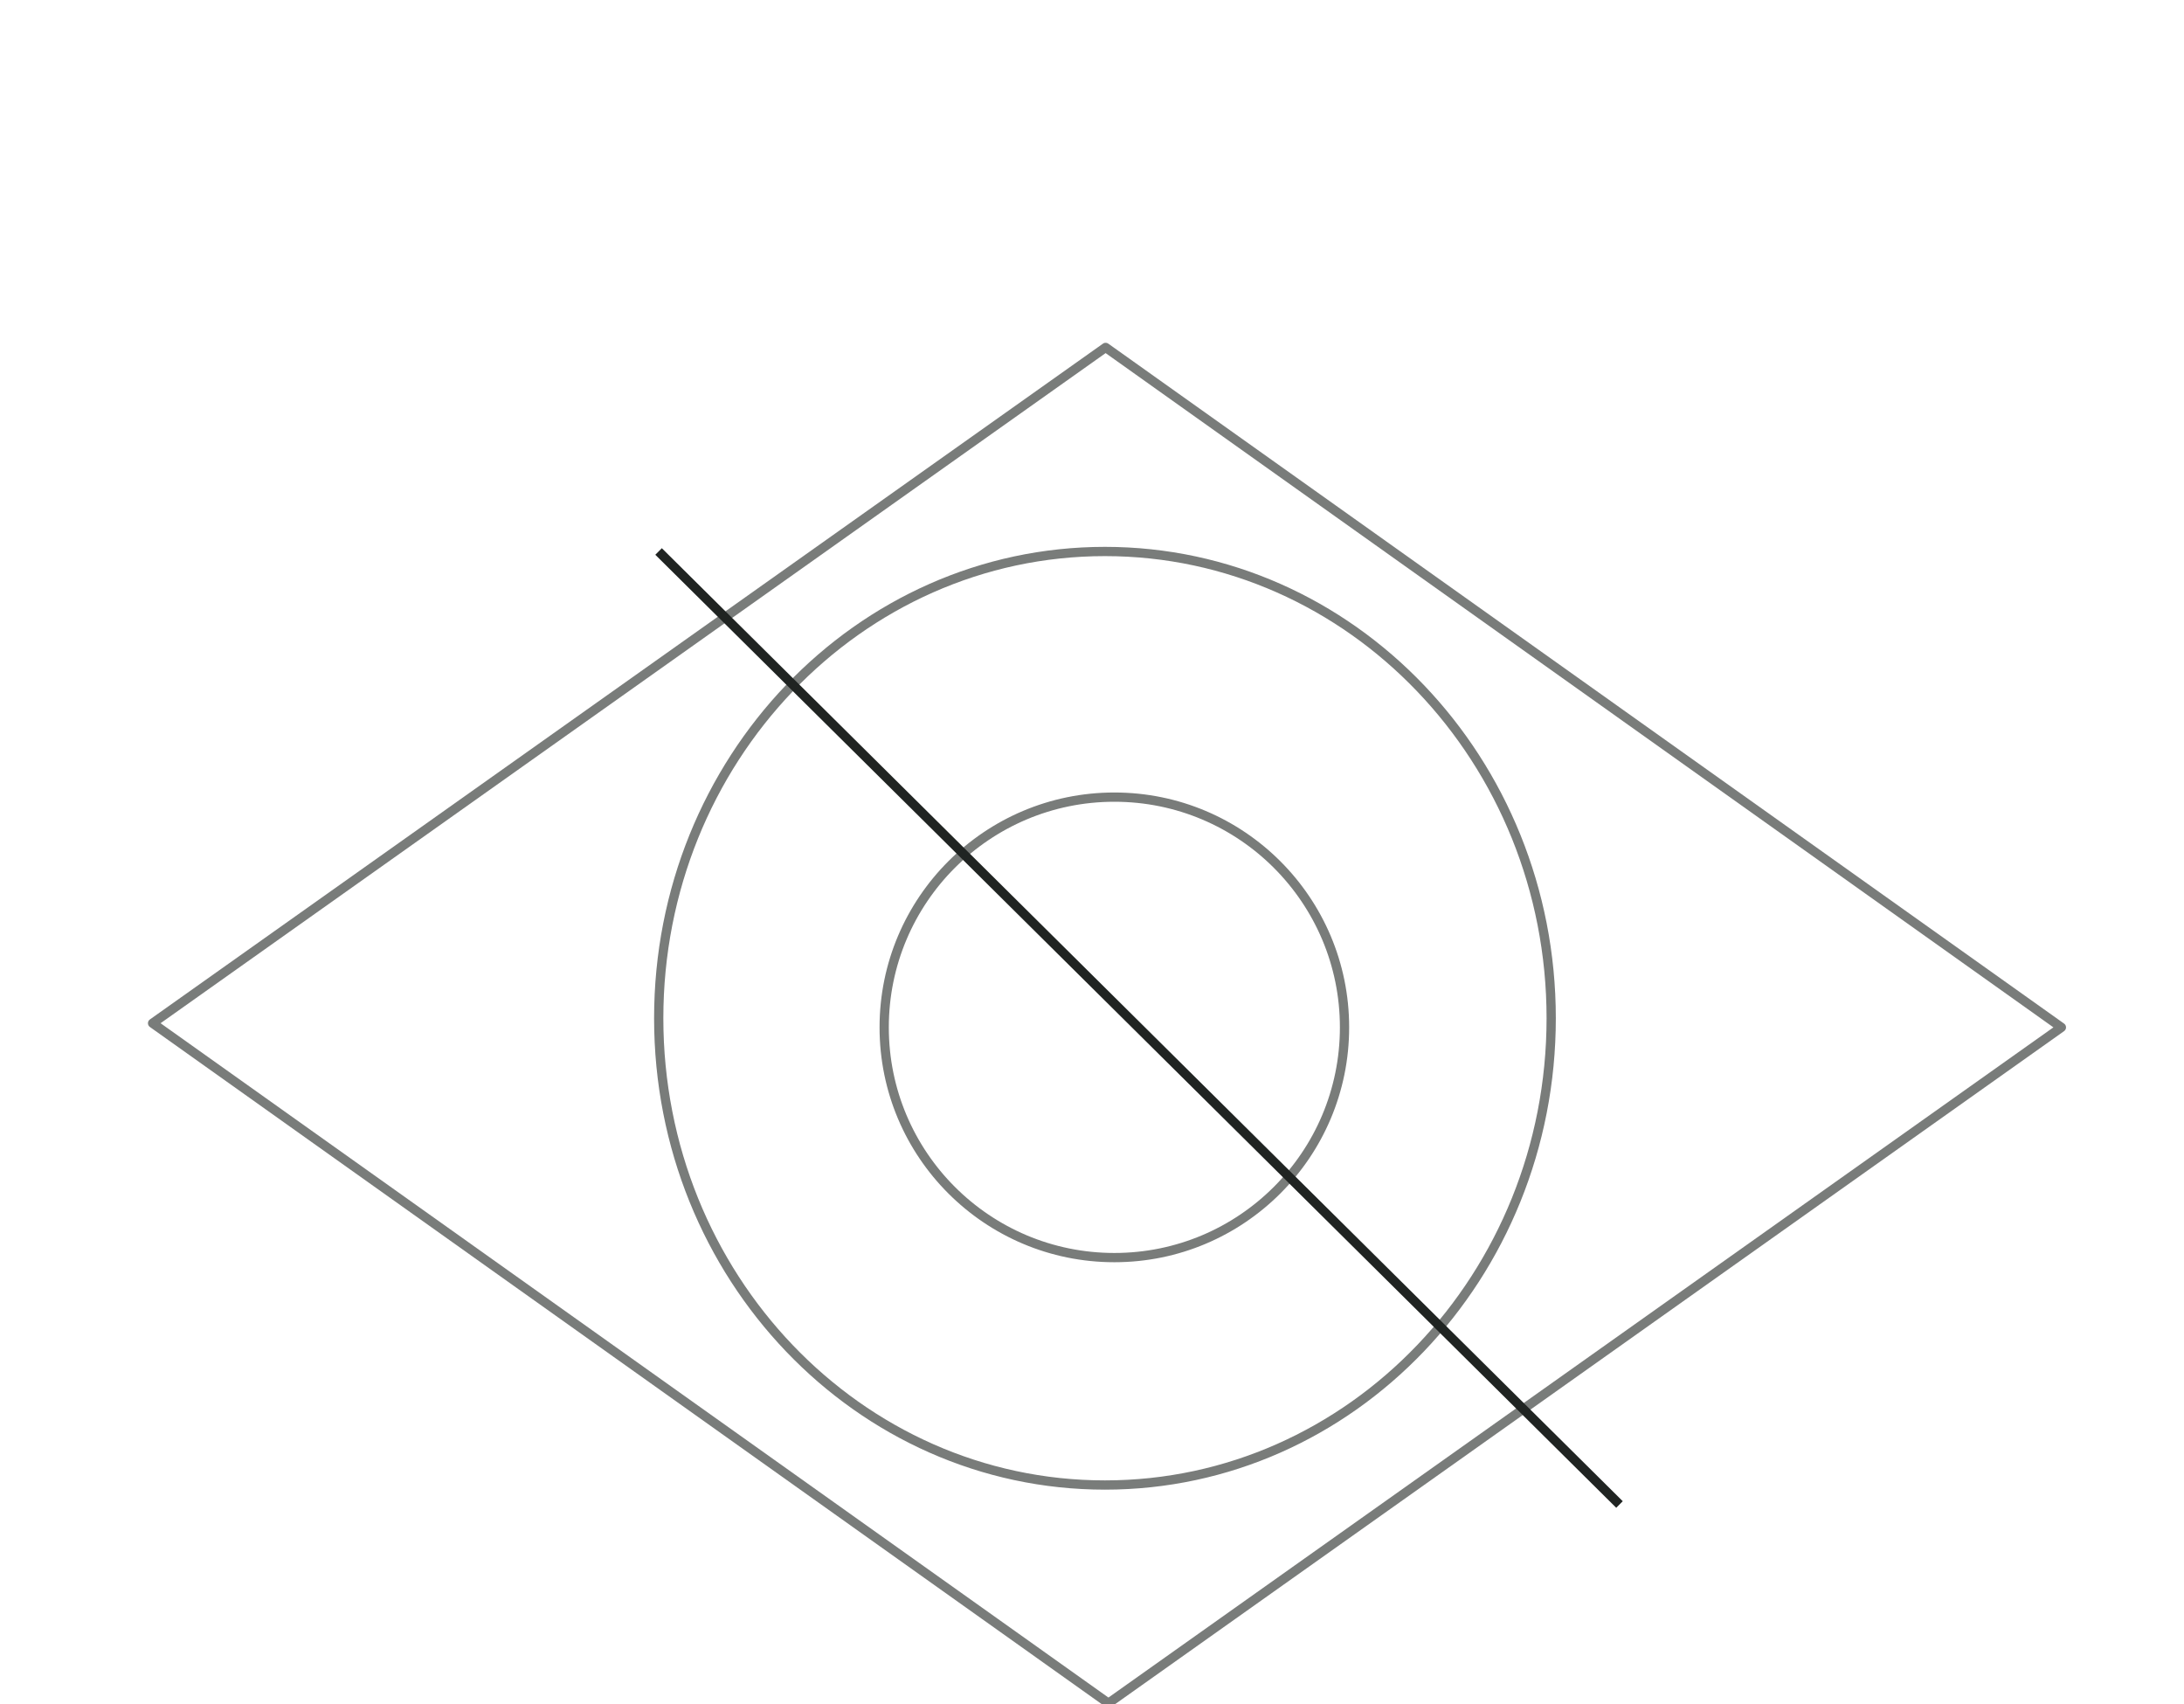
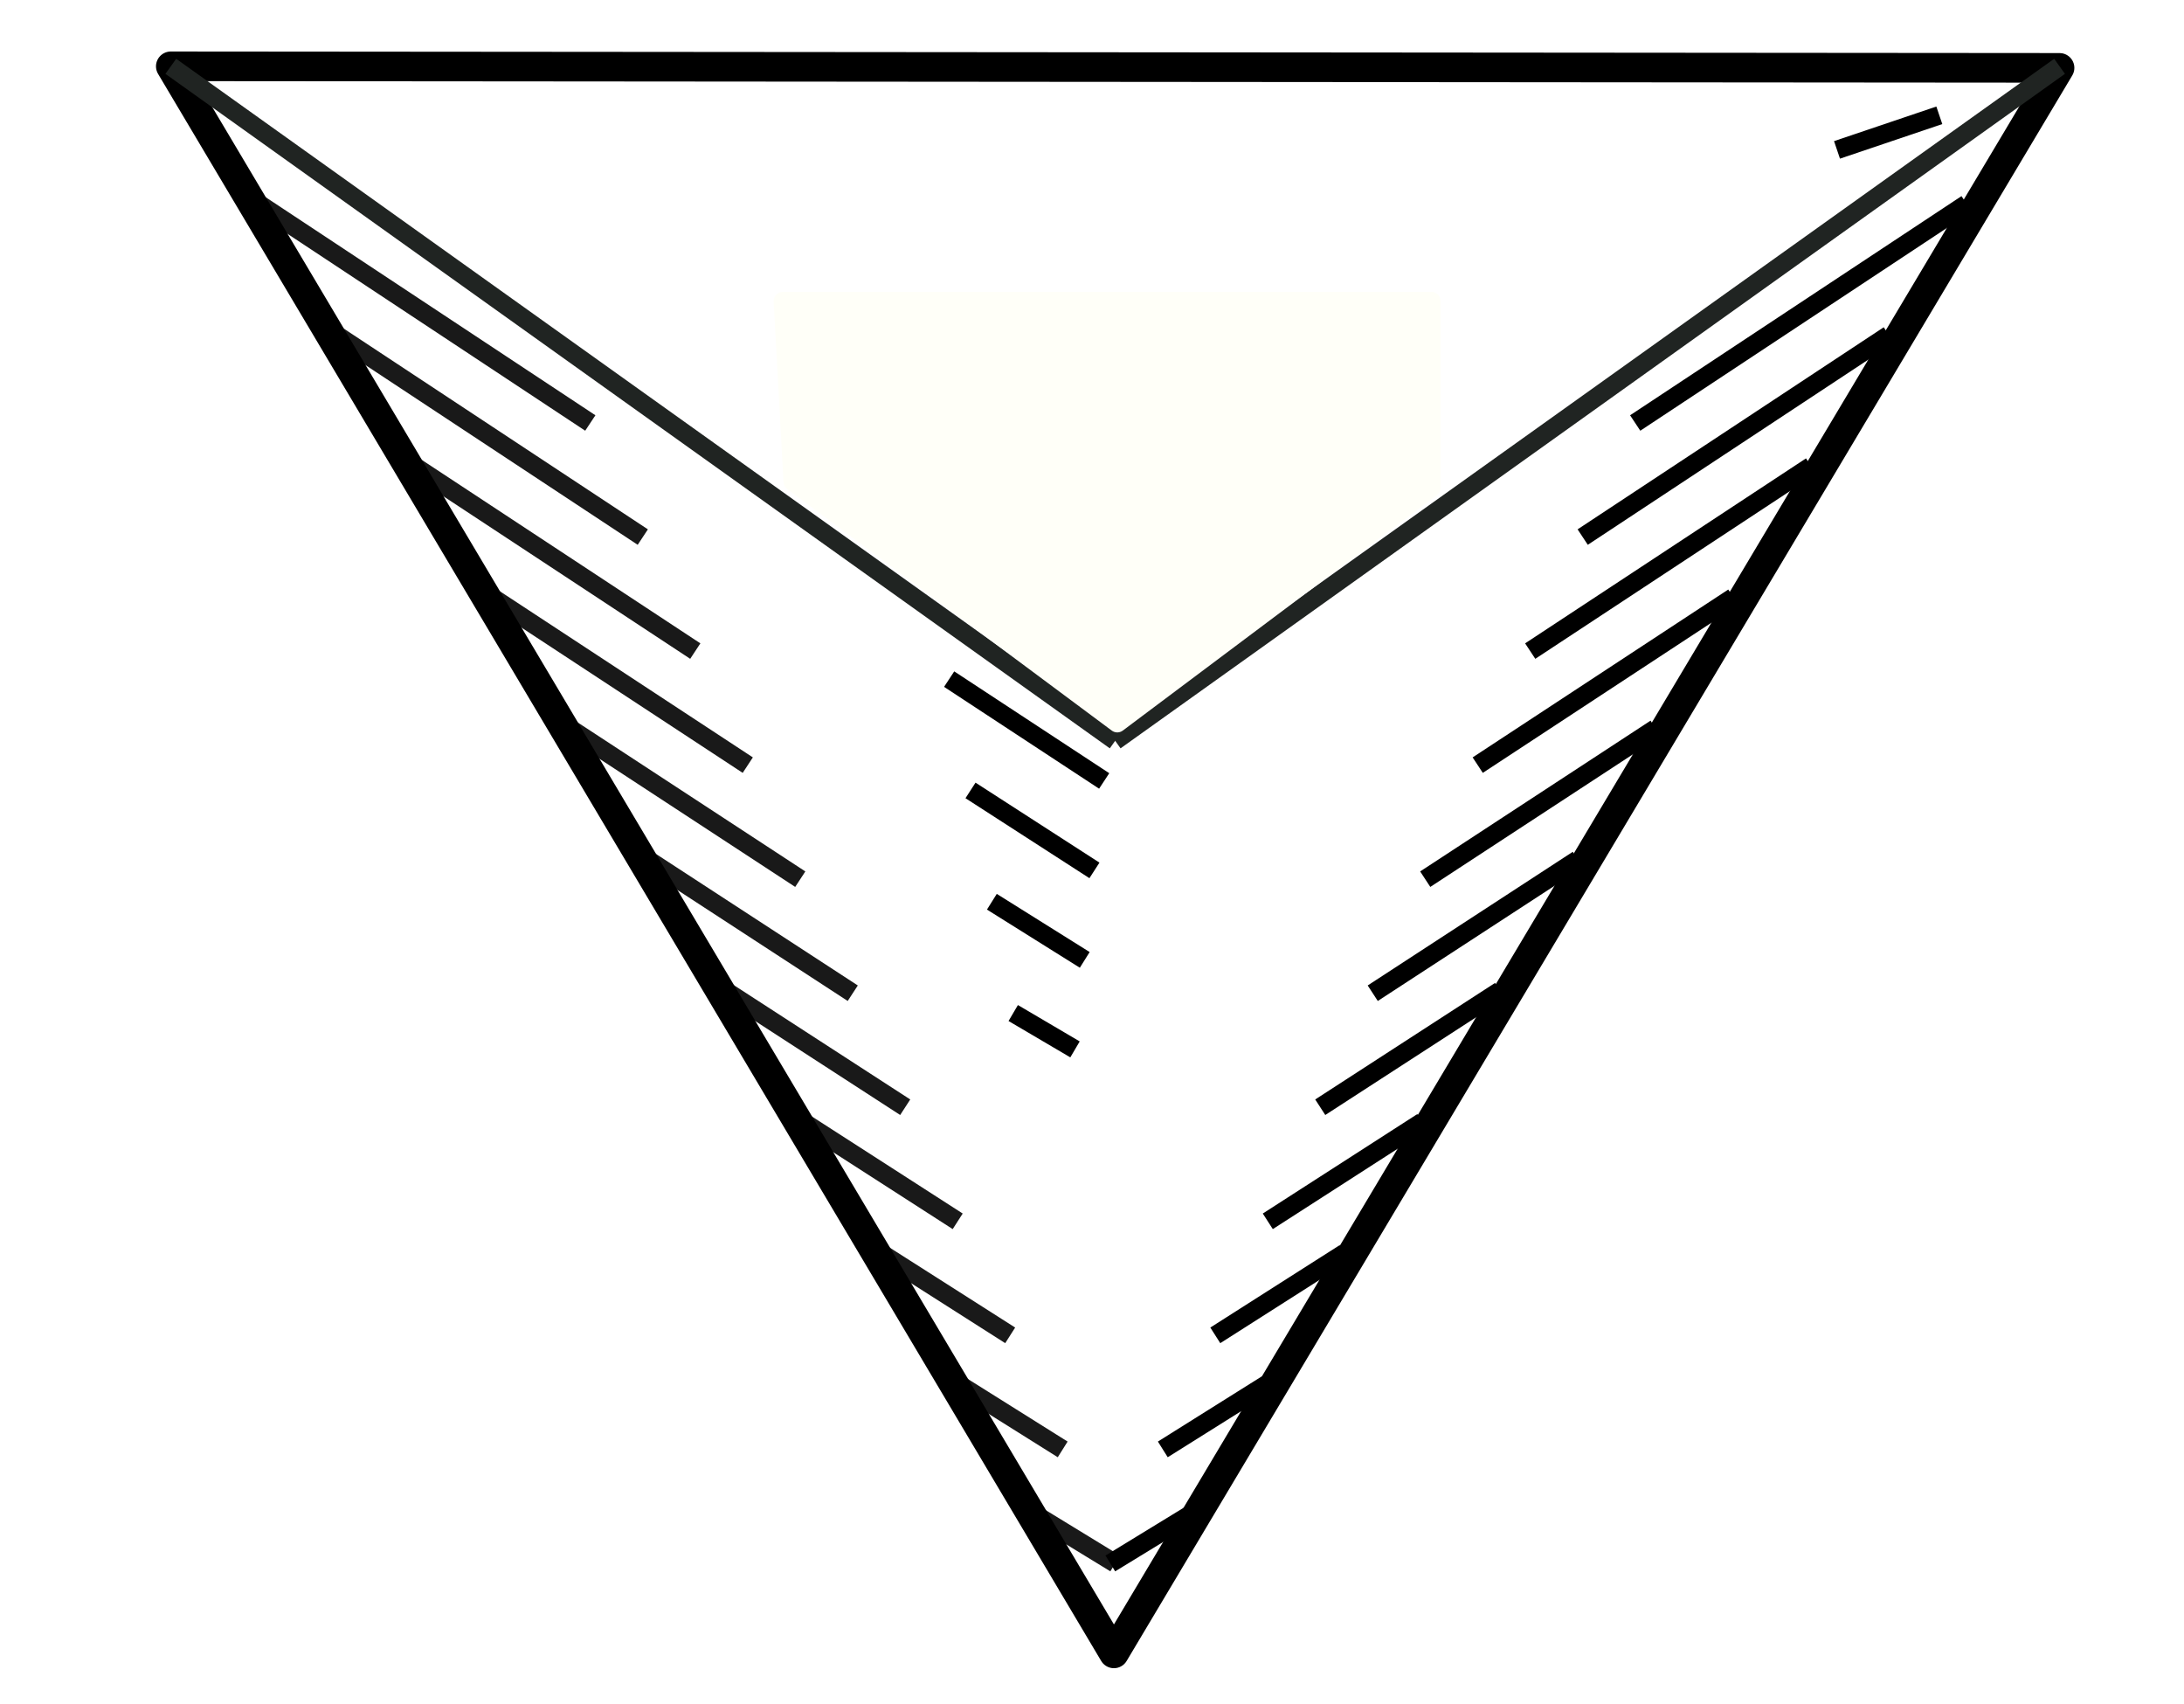
<svg xmlns="http://www.w3.org/2000/svg" version="1.1" id="Layer_1" zoomAndPan="disable" x="0px" y="0px" width="59px" height="46px" viewBox="30.747 32.993 59 46" enable-background="new 30.747 32.993 59 46" xml:space="preserve">
-   <path opacity="0.6" fill="none" stroke="#202422" stroke-width="0.25" stroke-linejoin="round" enable-background="new    " d="  M63.938,46.074" />
-   <path opacity="0.6" fill="none" stroke="#202422" stroke-width="0.25" stroke-linejoin="round" enable-background="new    " d="  M56.828,46.169" />
-   <path opacity="0.6" fill="none" stroke="#202422" stroke-width="0.25" stroke-linejoin="round" enable-background="new    " d="  M54.717,53.271" />
-   <path opacity="0.6" fill="none" stroke="#202422" stroke-width="0.25" stroke-linejoin="round" enable-background="new    " d="  M66.217,53.119" />
-   <ellipse opacity="0.6" fill="none" stroke="#202422" stroke-width="0.25" stroke-linejoin="round" enable-background="new    " cx="60.597" cy="60.493" rx="12.055" ry="12.606" />
-   <ellipse opacity="0.6" fill="none" stroke="#202422" stroke-width="0.25" stroke-linejoin="round" enable-background="new    " cx="60.851" cy="60.739" rx="6.218" ry="6.218" />
-   <polygon opacity="0.6" fill="none" stroke="#202422" stroke-width="0.25" stroke-linejoin="round" enable-background="new    " points="  86.435,60.739 60.691,78.992 34.869,60.627 60.615,42.376 " />
-   <line fill="none" stroke="#202422" stroke-width="0.25" stroke-linejoin="round" x1="48.538" y1="47.887" x2="74.497" y2="73.625" />
+   <path opacity="0.6" fill="none" stroke="#202422" stroke-width="0.25" stroke-linejoin="round" enable-background="new    " d="  M36.108,60.627" />
+   <path opacity="0.6" fill="none" stroke="#202422" stroke-width="0.25" stroke-linejoin="round" enable-background="new    " d="  M61.931,78.992" />
+   <path opacity="0.6" fill="none" stroke="#202422" stroke-width="0.25" stroke-linejoin="round" enable-background="new    " d="  M87.674,60.74" />
+   <polygon fill="none" stroke="#000000" stroke-width="0.8" stroke-linejoin="round" points="35.361,34.784 86.385,34.826   60.839,77.646 " />
+   <line fill="none" stroke="#202422" stroke-width="0.5" stroke-linejoin="round" x1="35.361" y1="34.784" x2="60.873" y2="53" />
+   <line fill="none" stroke="#202422" stroke-width="0.5" stroke-linejoin="round" x1="60.873" y1="53" x2="86.385" y2="34.784" />
+   <g opacity="0.9">
+     <line fill="none" stroke="#000000" stroke-width="0.5" stroke-linejoin="round" x1="37.742" y1="38.498" x2="46.694" y2="44.417" />
+     <line fill="none" stroke="#000000" stroke-width="0.5" stroke-linejoin="round" x1="39.842" y1="42.04" x2="48.112" y2="47.498" />
+     <line fill="none" stroke="#000000" stroke-width="0.5" stroke-linejoin="round" x1="41.942" y1="45.581" x2="49.53" y2="50.577" />
+     <line fill="none" stroke="#000000" stroke-width="0.5" stroke-linejoin="round" x1="44.042" y1="49.123" x2="50.948" y2="53.657" />
+     <line fill="none" stroke="#000000" stroke-width="0.5" stroke-linejoin="round" x1="46.143" y1="52.665" x2="52.366" y2="56.737" />
+     <line fill="none" stroke="#000000" stroke-width="0.5" stroke-linejoin="round" x1="48.243" y1="56.207" x2="53.784" y2="59.817" />
+     <line fill="none" stroke="#000000" stroke-width="0.5" stroke-linejoin="round" x1="50.344" y1="59.749" x2="55.201" y2="62.896" />
+     <line fill="none" stroke="#000000" stroke-width="0.5" stroke-linejoin="round" x1="52.444" y1="63.291" x2="56.619" y2="65.977" />
+     <line fill="none" stroke="#000000" stroke-width="0.5" stroke-linejoin="round" x1="54.544" y1="66.832" x2="58.037" y2="69.057" />
+     <line fill="none" stroke="#000000" stroke-width="0.5" stroke-linejoin="round" x1="56.645" y1="70.374" x2="59.455" y2="72.137" />
+     <line fill="none" stroke="#000000" stroke-width="0.5" stroke-linejoin="round" x1="58.745" y1="73.916" x2="60.873" y2="75.217" />
+   </g>
+   <g>
+     <line fill="none" stroke="#000000" stroke-width="0.5" stroke-linejoin="round" x1="83.874" y1="38.498" x2="74.921" y2="44.417" />
+     <line fill="none" stroke="#000000" stroke-width="0.5" stroke-linejoin="round" x1="81.773" y1="42.04" x2="73.503" y2="47.498" />
+     <line fill="none" stroke="#000000" stroke-width="0.5" stroke-linejoin="round" x1="79.673" y1="45.581" x2="72.085" y2="50.577" />
+     <line fill="none" stroke="#000000" stroke-width="0.5" stroke-linejoin="round" x1="77.573" y1="49.123" x2="70.667" y2="53.657" />
+     <line fill="none" stroke="#000000" stroke-width="0.5" stroke-linejoin="round" x1="75.473" y1="52.665" x2="69.249" y2="56.737" />
+     <line fill="none" stroke="#000000" stroke-width="0.5" stroke-linejoin="round" x1="73.372" y1="56.207" x2="67.831" y2="59.817" />
+     <line fill="none" stroke="#000000" stroke-width="0.5" stroke-linejoin="round" x1="71.271" y1="59.749" x2="66.413" y2="62.896" />
+     <line fill="none" stroke="#000000" stroke-width="0.5" stroke-linejoin="round" x1="69.171" y1="63.291" x2="64.996" y2="65.977" />
+     <line fill="none" stroke="#000000" stroke-width="0.5" stroke-linejoin="round" x1="67.071" y1="66.832" x2="63.578" y2="69.057" />
+     <line fill="none" stroke="#000000" stroke-width="0.5" stroke-linejoin="round" x1="64.971" y1="70.374" x2="62.16" y2="72.137" />
+     <line fill="none" stroke="#000000" stroke-width="0.5" stroke-linejoin="round" x1="62.87" y1="73.916" x2="60.742" y2="75.217" />
+   </g>
+   <g>
+     <line fill="none" stroke="#000000" stroke-width="0.5" stroke-linejoin="round" x1="56.388" y1="51.334" x2="60.576" y2="54.084" />
+     <line fill="none" stroke="#000000" stroke-width="0.5" stroke-linejoin="round" x1="56.965" y1="54.34" x2="60.313" y2="56.5" />
+     <line fill="none" stroke="#000000" stroke-width="0.5" stroke-linejoin="round" x1="57.542" y1="57.346" x2="60.051" y2="58.917" />
+     <line fill="none" stroke="#000000" stroke-width="0.5" stroke-linejoin="round" x1="58.119" y1="60.352" x2="59.788" y2="61.334" />
+   </g>
+   <line fill="none" stroke="#000000" stroke-width="0.5" stroke-linejoin="round" x1="83.137" y1="36.107" x2="80.373" y2="37.041" />
+   <polygon fill="#FFFFF8" stroke="#FFFFF8" stroke-width="0.5" stroke-linejoin="round" points="60.93,52.523 52.163,46   51.897,41.127 69.413,41.124 69.413,46.166 " />
</svg>
